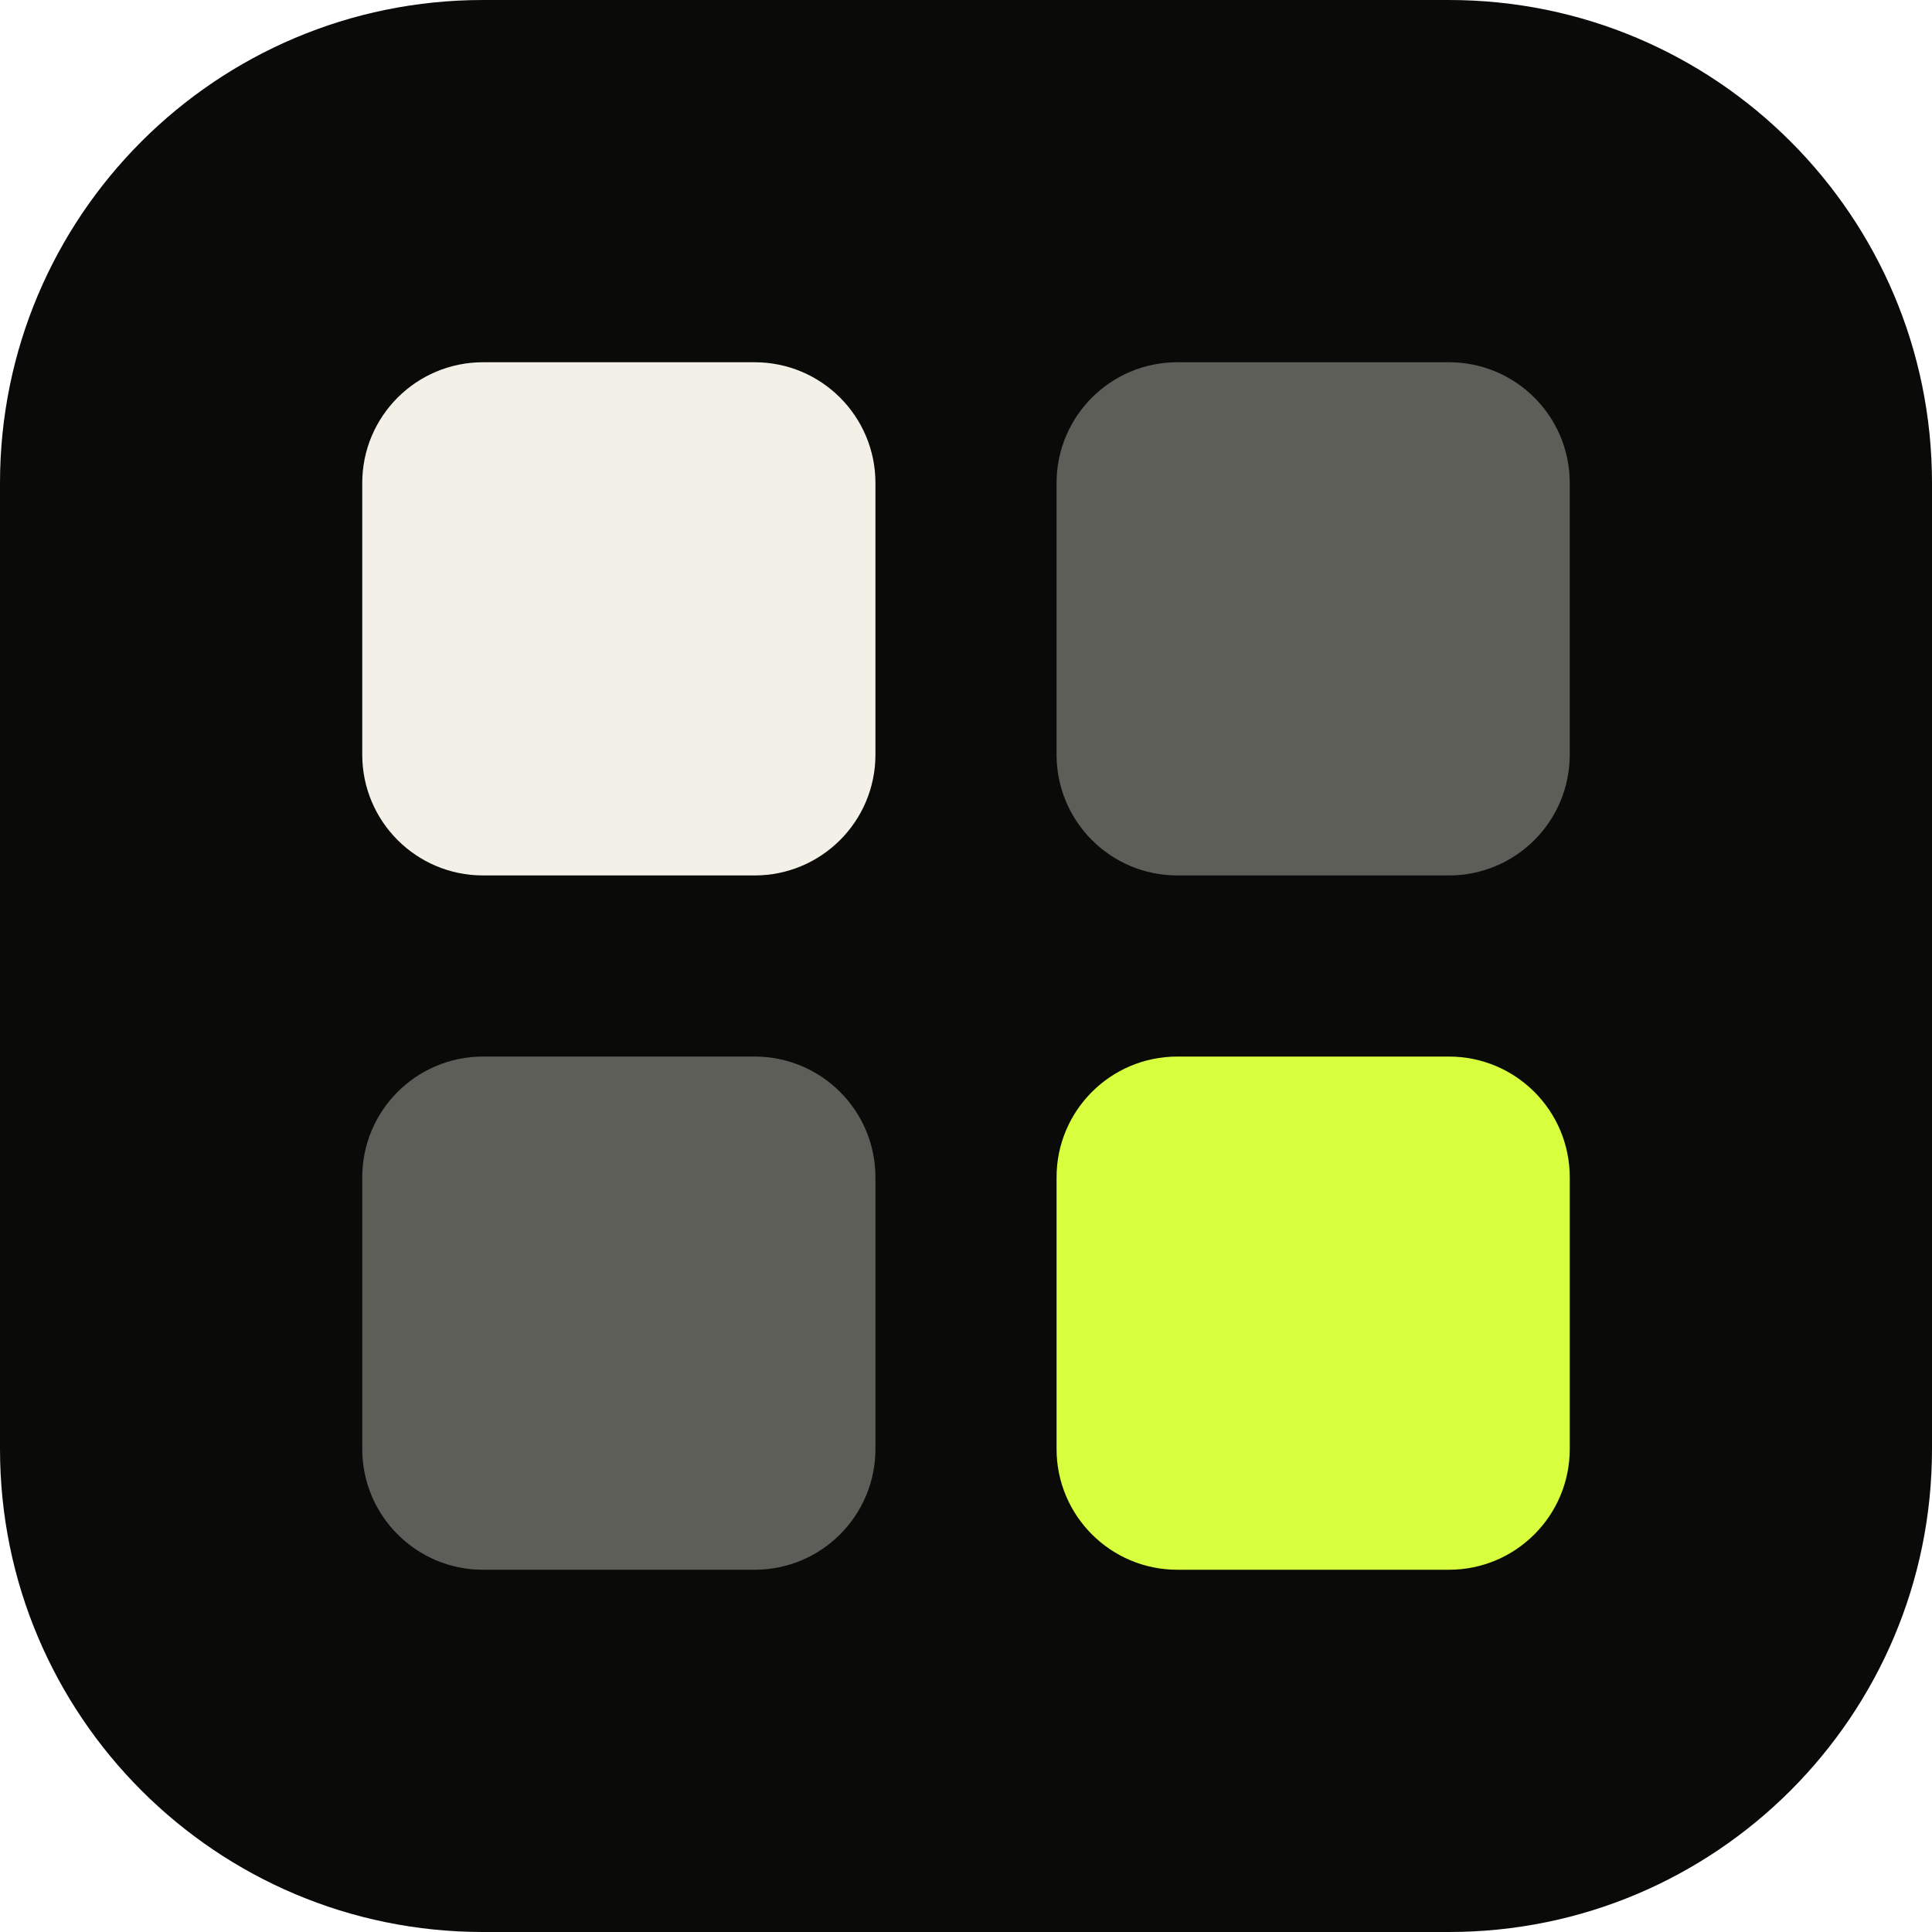
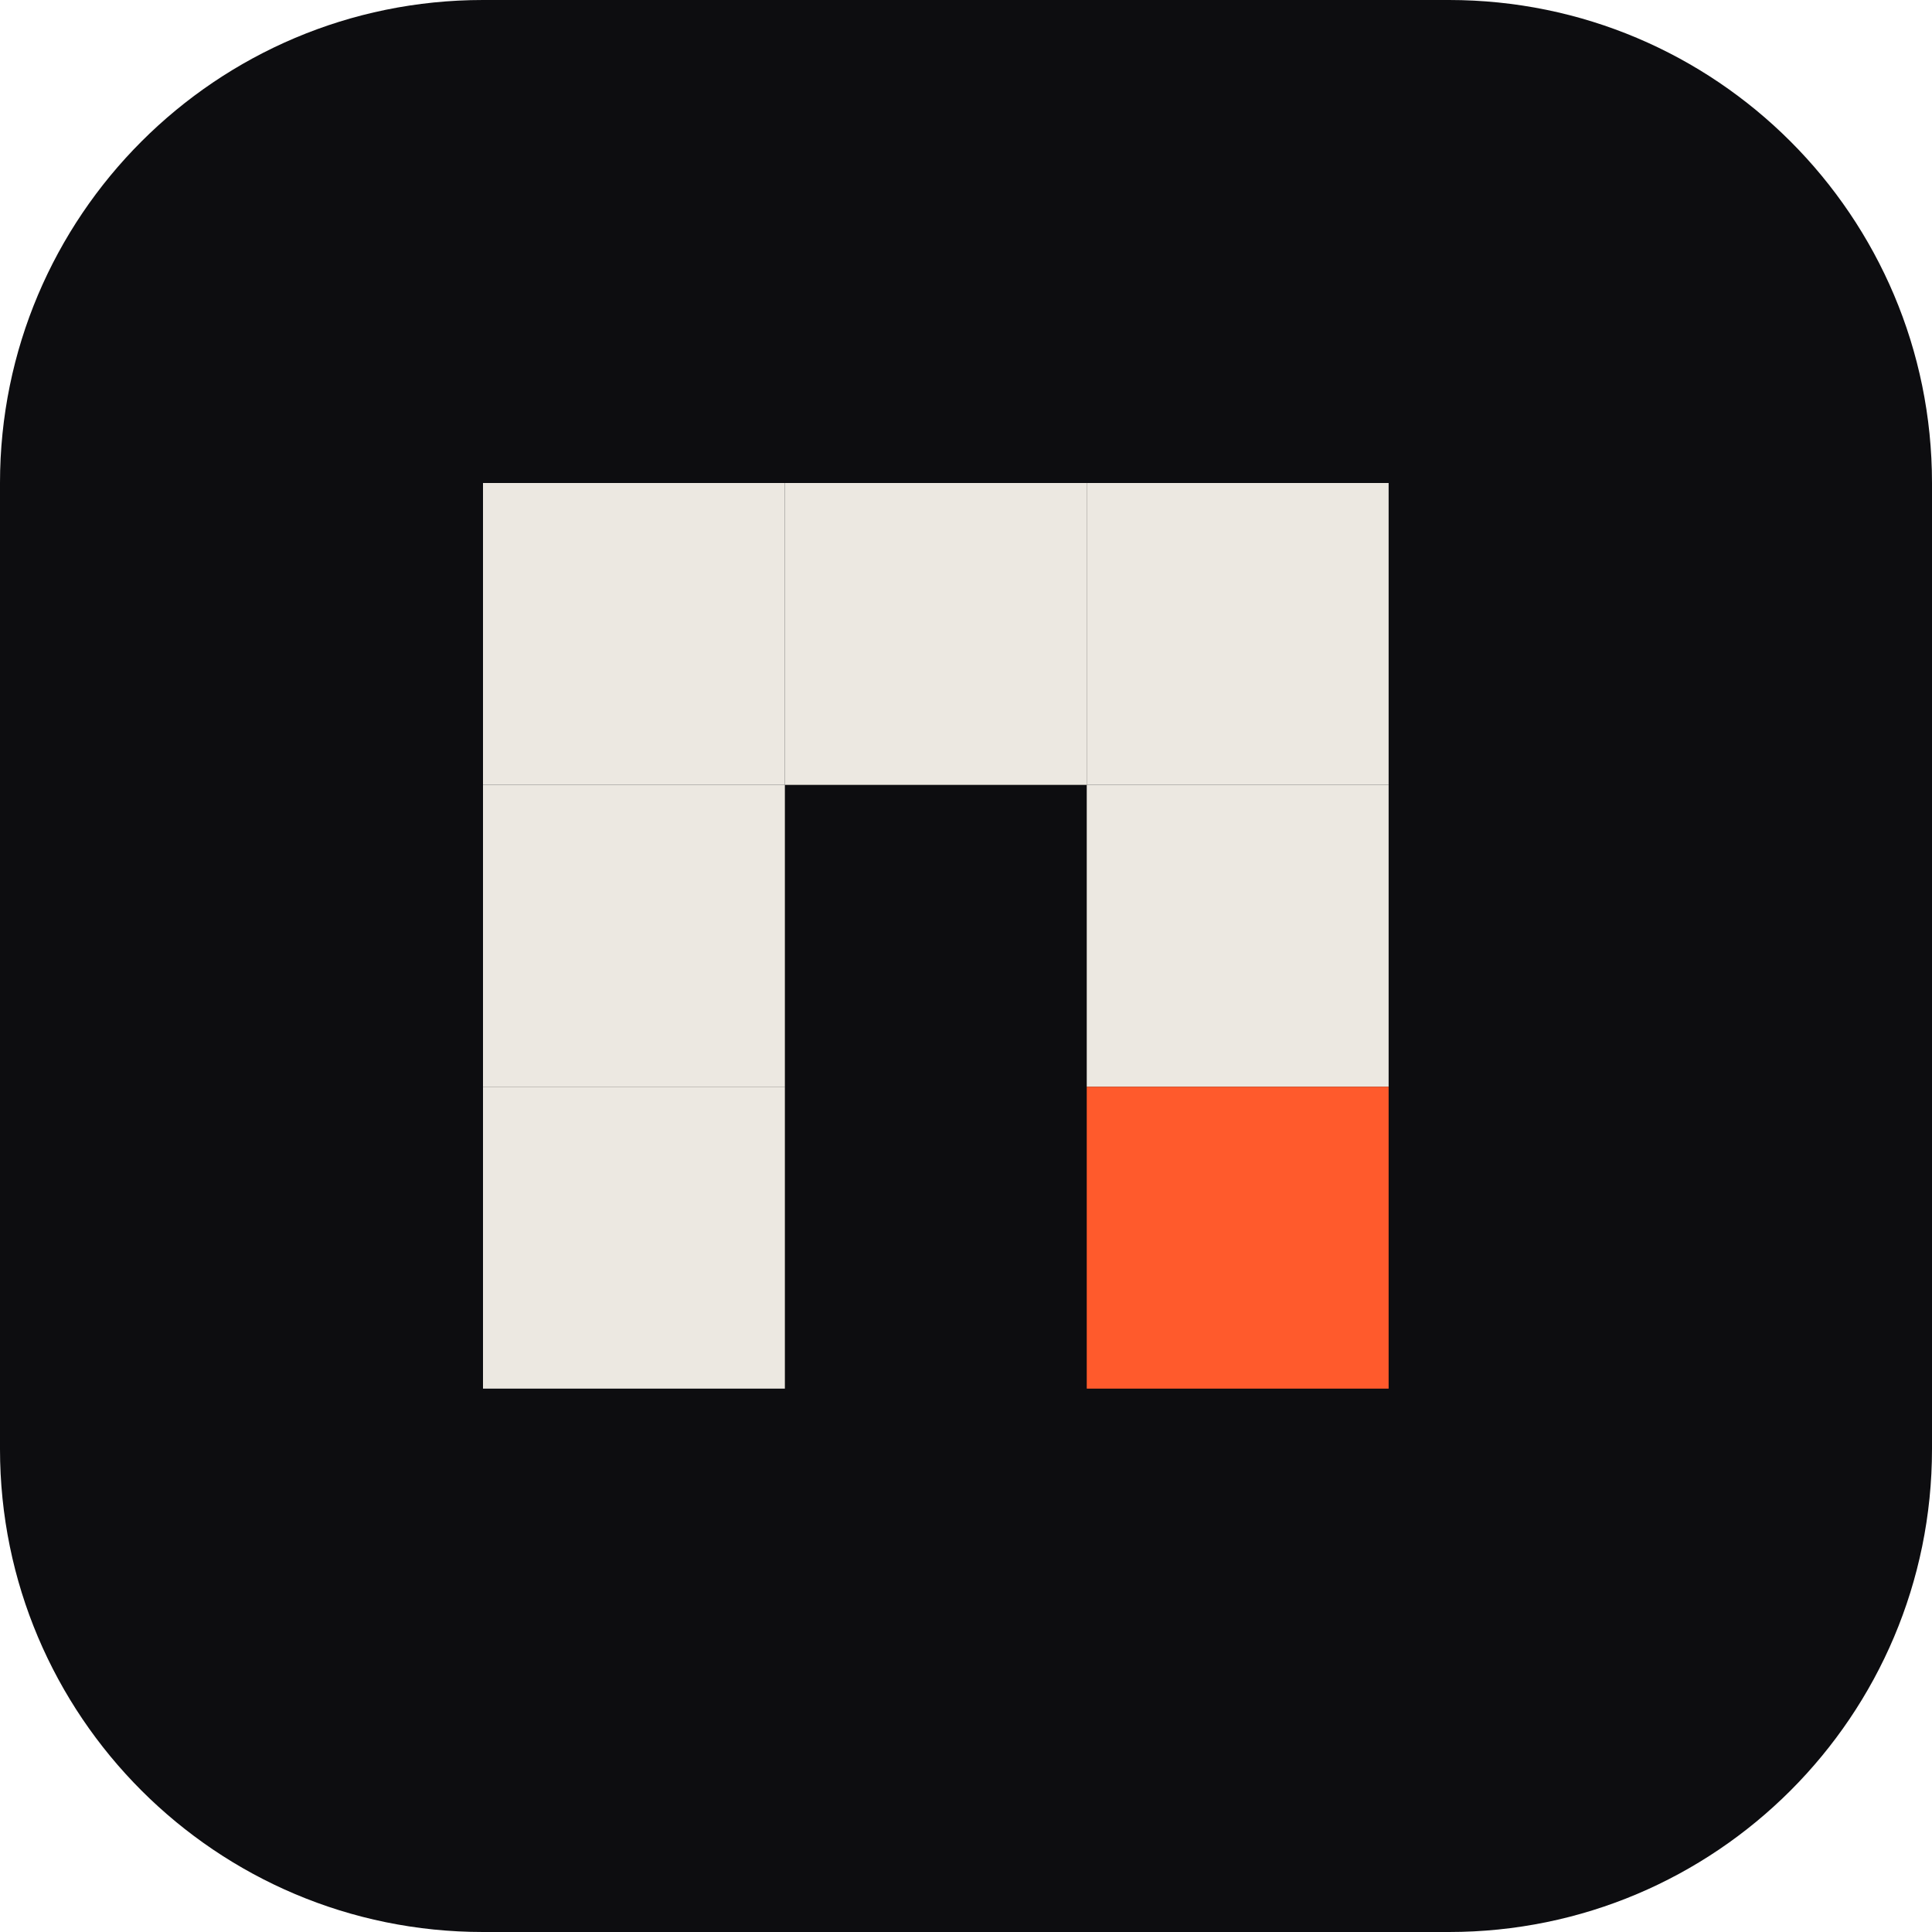
- <svg xmlns="http://www.w3.org/2000/svg" viewBox="0 0 64 64">
-   <rect width="64" height="64" rx="16" fill="#0A0B09" />
-   <rect x="12" y="12" width="17" height="17" rx="4" fill="#F3F0E7" />
-   <rect x="35" y="12" width="17" height="17" rx="4" fill="#F3F0E7" opacity=".36" />
-   <rect x="12" y="35" width="17" height="17" rx="4" fill="#F3F0E7" opacity=".36" />
-   <rect x="35" y="35" width="17" height="17" rx="4" fill="#D7FF3E" />
+ <svg xmlns="http://www.w3.org/2000/svg" viewBox="0 0 32 32">
+   <rect width="32" height="32" rx="8" fill="#0d0d10" />
+   <g fill="#ECE8E1">
+     <rect x="8" y="8" width="5" height="5" />
+     <rect x="13" y="8" width="5" height="5" />
+     <rect x="18" y="8" width="5" height="5" />
+     <rect x="8" y="13" width="5" height="5" />
+     <rect x="18" y="13" width="5" height="5" />
+     <rect x="8" y="18" width="5" height="5" />
+   </g>
+   <rect x="18" y="18" width="5" height="5" fill="#FF5A2C" />
</svg>
